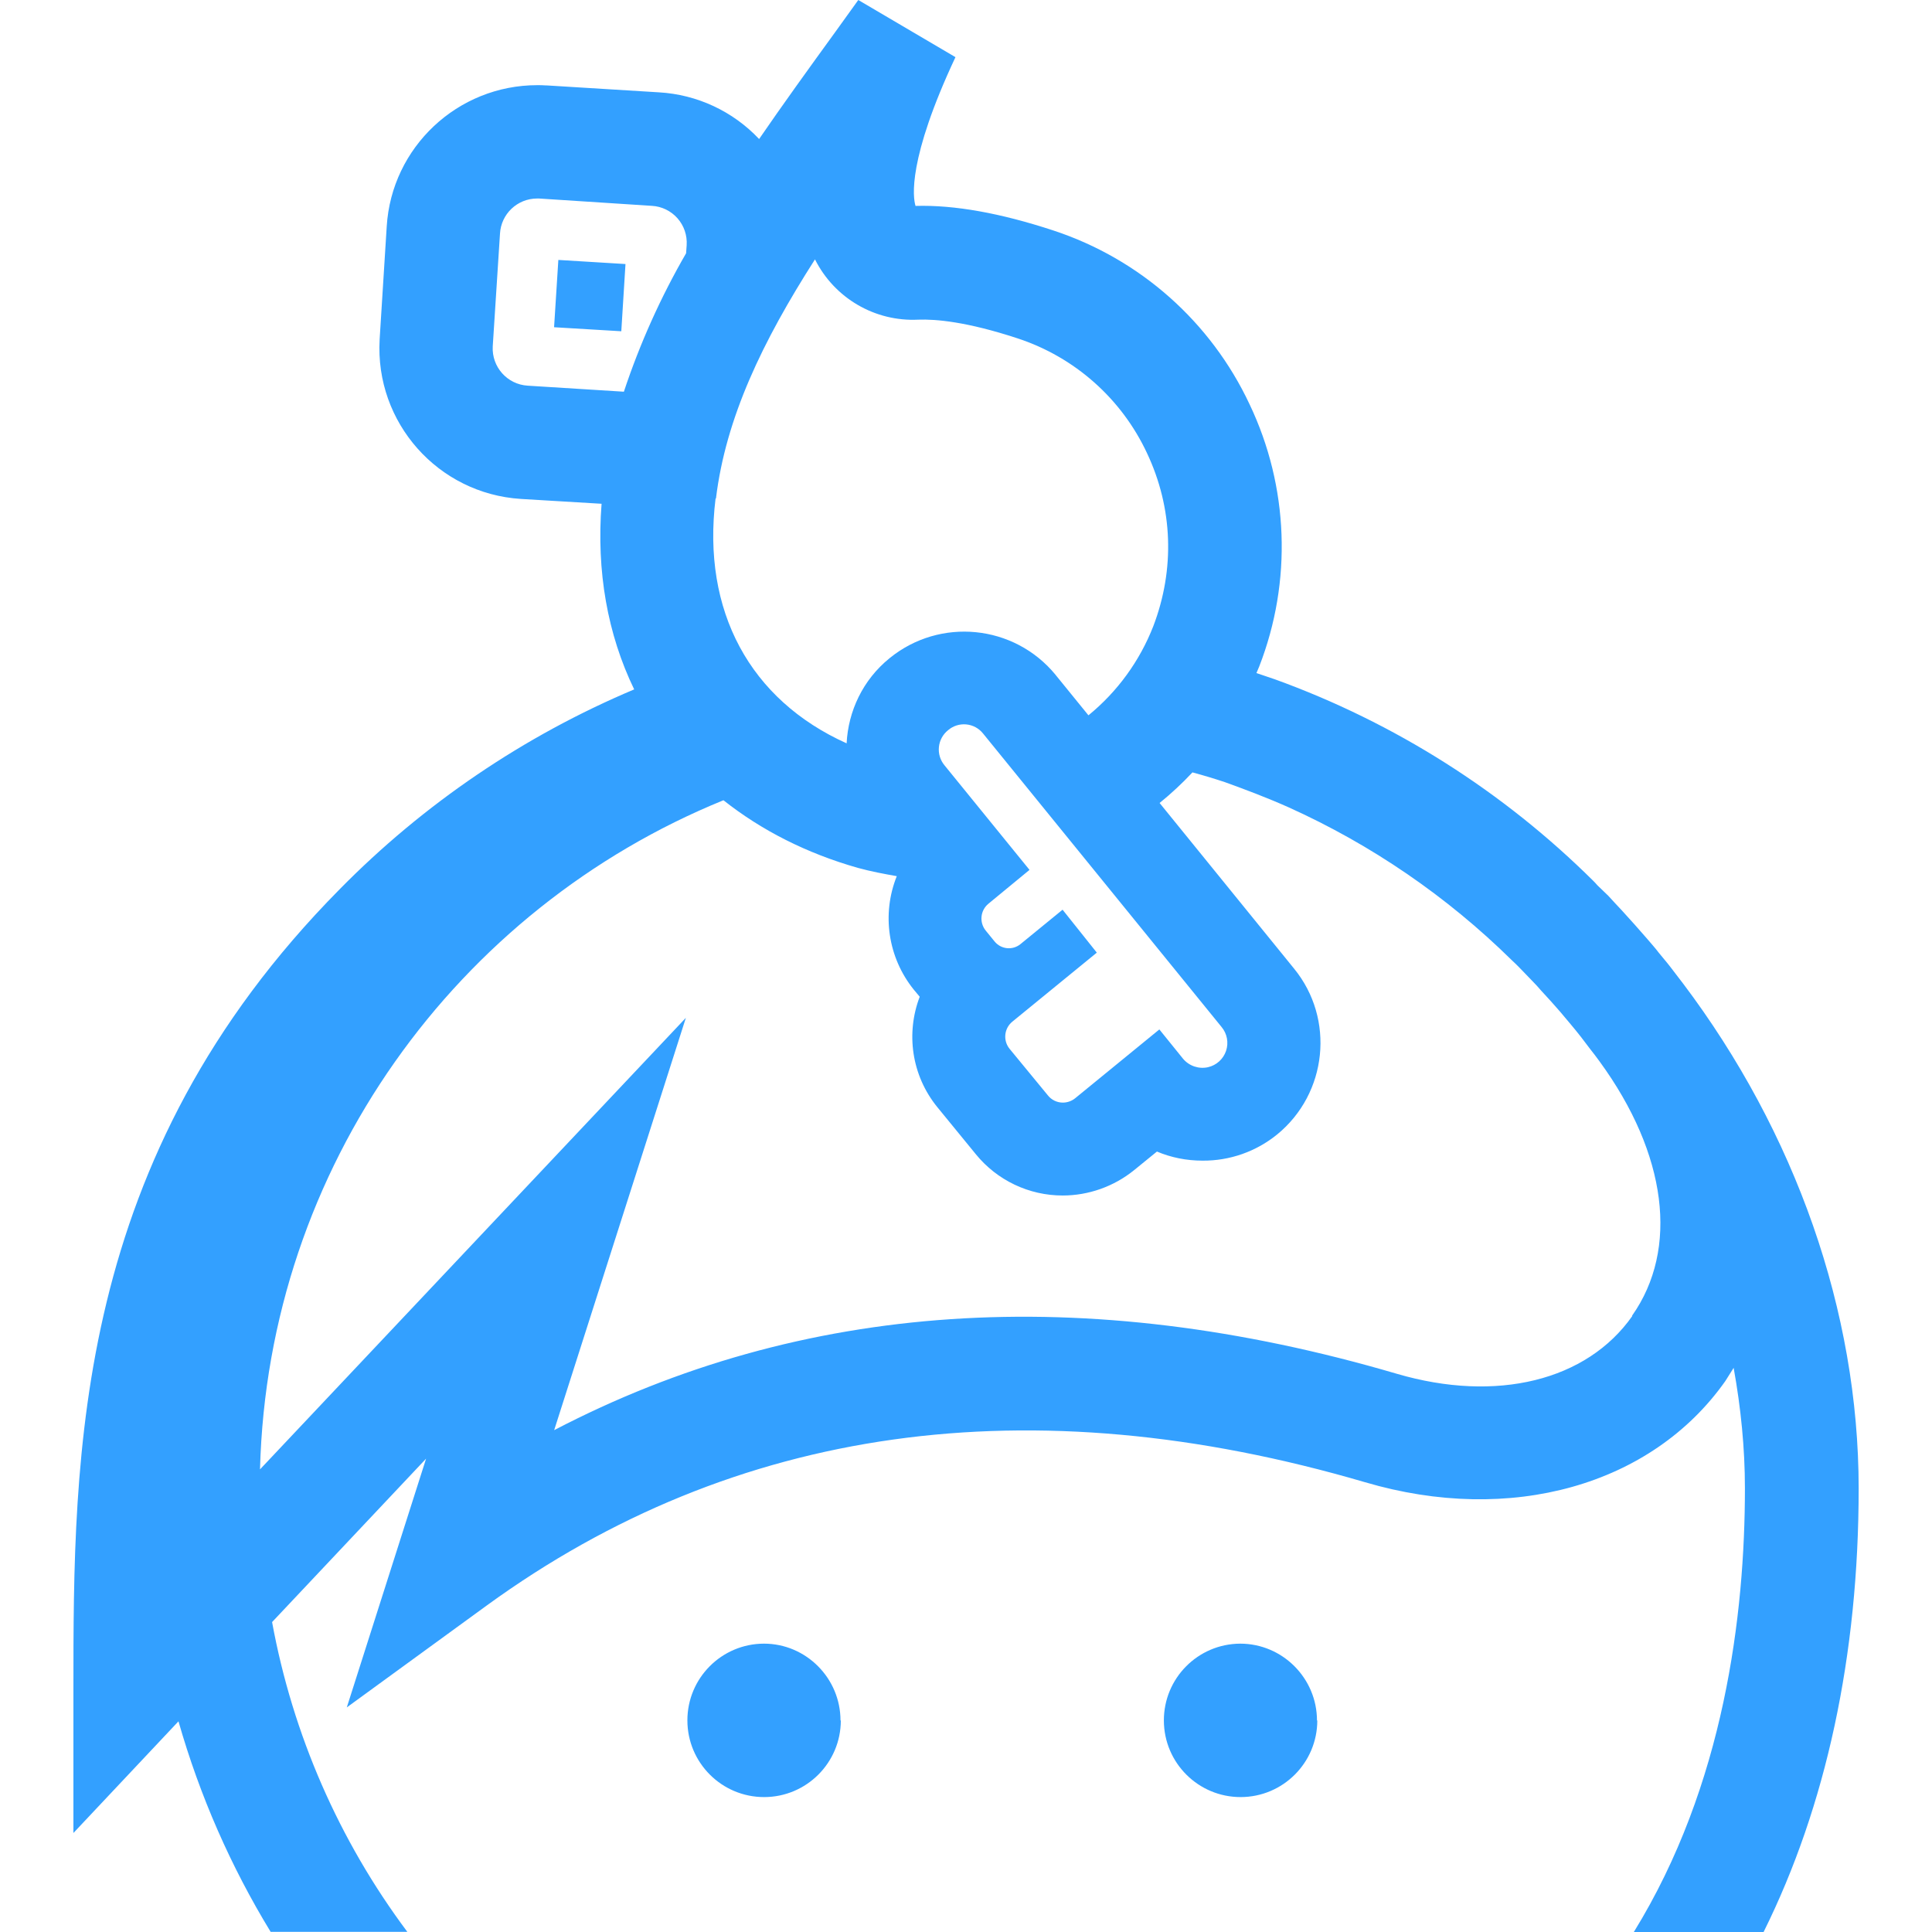
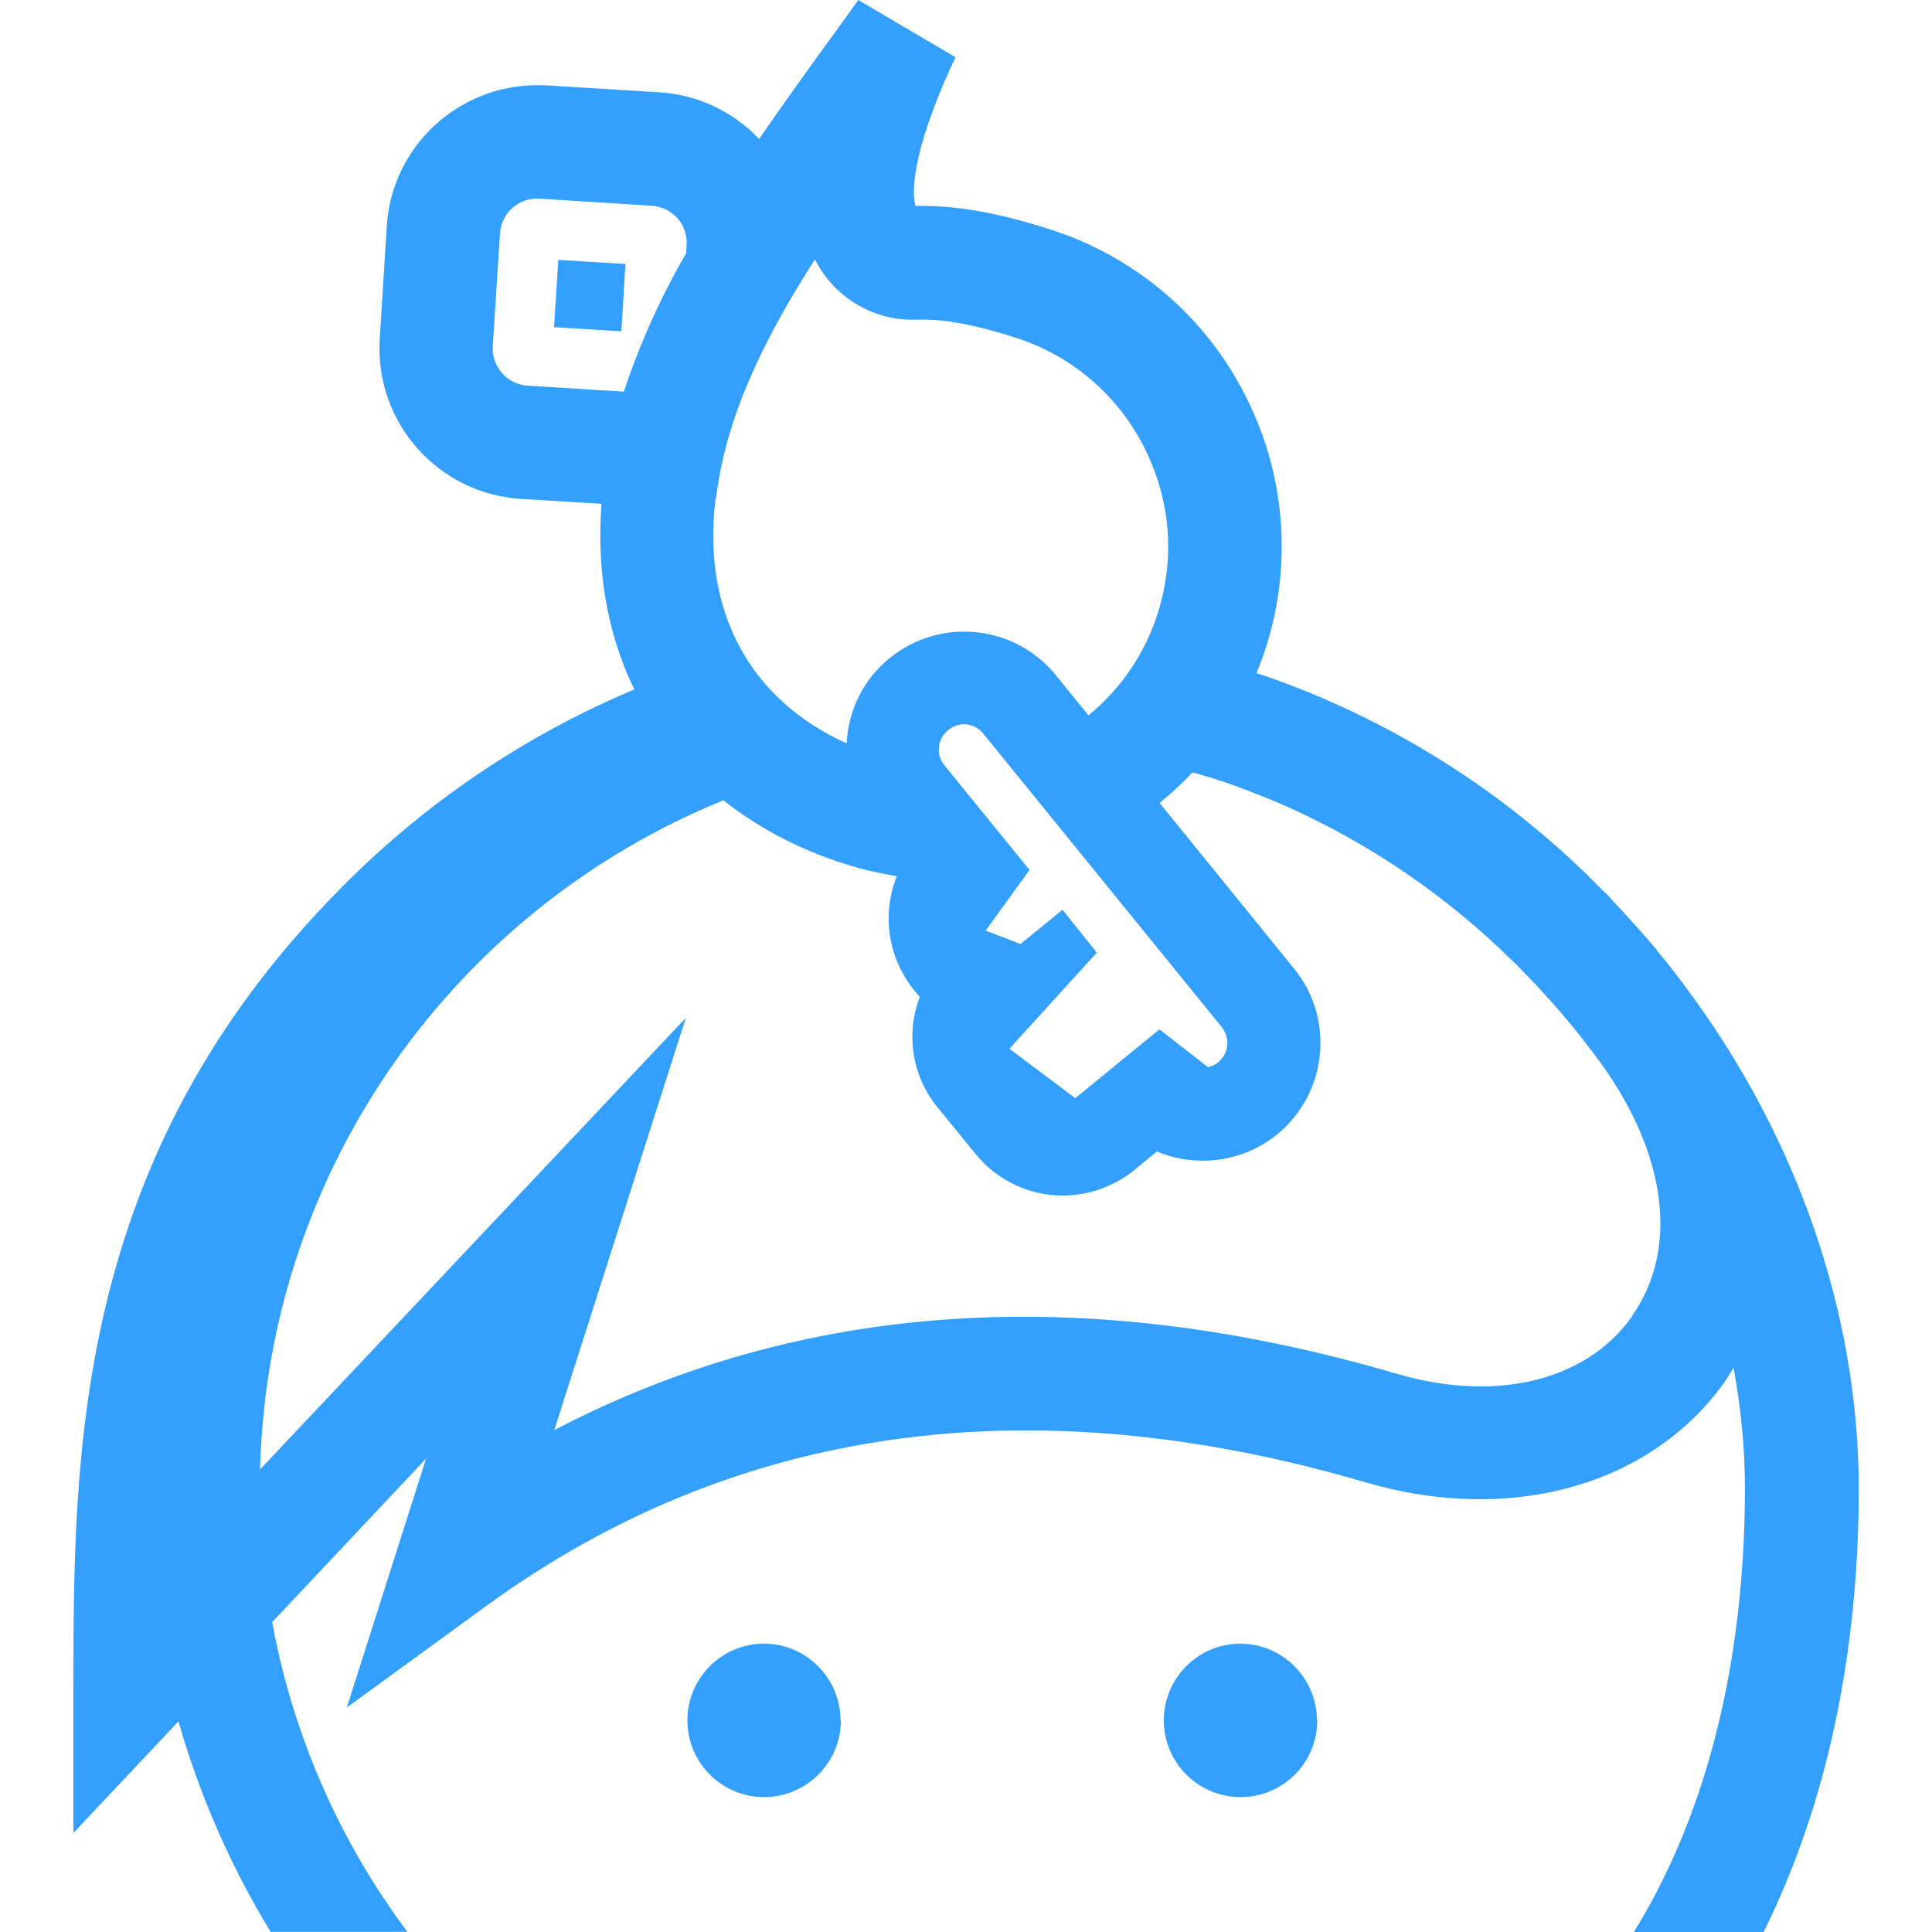
- <svg xmlns="http://www.w3.org/2000/svg" role="img" viewBox="0 0 24 24">
-   <path d="M10.445 21.372a.953.953 0 1 1-.955-.954c.524 0 .951.43.951.955m5.923-.001a.953.953 0 1 1-.958-.954c.526 0 .954.43.954.955m4.544-9.16l-.156-.204c-.046-.06-.096-.116-.143-.175-.045-.06-.094-.113-.141-.169-.104-.12-.21-.239-.32-.359l-.075-.08-.091-.099-.135-.13c-.015-.019-.032-.035-.05-.054a10.87 10.87 0 0 0-3.955-2.504l-.23-.078.035-.083a4.109 4.109 0 0 0-.12-3.255 4.11 4.11 0 0 0-2.438-2.16c-.656-.216-1.23-.319-1.712-.305-.033-.105-.1-.577.496-1.848L10.662 0l-.287.399c-.33.455-.648.895-.945 1.328a1.857 1.857 0 0 0-1.245-.58L6.79 1.061h-.012c-.033-.003-.07-.003-.104-.003-.99 0-1.81.771-1.87 1.755l-.088 1.402v.003a1.876 1.876 0 0 0 1.755 1.98l1.002.06c-.065.84.073 1.62.405 2.306a11.28 11.28 0 0 0-3.66 2.484C.912 14.392.912 18.052.912 20.995v1.775l1.305-1.387c.266.93.652 1.807 1.145 2.615H5.06a9.197 9.197 0 0 1-1.68-3.848l1.913-2.03-.985 3.09 1.74-1.267c3.075-2.234 6.745-2.75 10.91-1.53 1.806.533 3.56.04 4.474-1.256l.104-.165c.09.498.14.998.14 1.496 0 1.563-.254 3.687-1.38 5.512h1.612c.776-1.563 1.181-3.432 1.181-5.512-.001-2.2-.786-4.421-2.184-6.274zM8.894 6.192c.122-1.002.577-1.949 1.23-2.97a1.36 1.36 0 0 0 1.283.749c.216-.008.604.025 1.233.232a2.706 2.706 0 0 1 1.608 1.425c.322.681.349 1.442.079 2.15a2.69 2.69 0 0 1-.806 1.108l-.408-.502-.002-.003a1.468 1.468 0 0 0-2.06-.205c-.334.27-.514.66-.534 1.058-1.2-.54-1.8-1.643-1.628-3.04zm4.304 5.11l-.52.425a.228.228 0 0 1-.323-.032l-.11-.135a.238.238 0 0 1 .034-.334l.51-.42-1.056-1.299a.307.307 0 0 1 .044-.436.303.303 0 0 1 .435.041l2.963 3.646a.309.309 0 0 1-.168.499.315.315 0 0 1-.31-.104l-.295-.365-1.045.854a.244.244 0 0 1-.154.055.237.237 0 0 1-.186-.09l-.477-.58a.24.24 0 0 1 .035-.335l1.05-.858-.425-.533zM7.752 4.866l-1.196-.075a.463.463 0 0 1-.435-.488l.09-1.4a.462.462 0 0 1 .461-.437h.024l1.401.091a.459.459 0 0 1 .433.488l-.007.101a9.27 9.27 0 0 0-.773 1.72zm12.525 11.482c-.565.805-1.687 1.08-2.924.718-3.886-1.141-7.397-.903-10.469.7l1.636-5.122-5.29 5.609c.098-3.762 2.452-6.967 5.757-8.312.471.373 1.034.66 1.673.841.16.044.322.074.48.102a1.41 1.41 0 0 0 .21 1.408l.075.09c-.172.45-.105.975.221 1.374l.476.582a1.39 1.39 0 0 0 1.079.513c.32 0 .635-.111.886-.314l.285-.232c.174.074.367.113.566.113a1.45 1.45 0 0 0 .928-.326c.623-.51.72-1.435.209-2.06l-1.67-2.057a4.07 4.07 0 0 0 .408-.38c.135.036.27.077.4.12.266.096.533.197.795.314a9.55 9.55 0 0 1 2.77 1.897c.03.03.06.055.086.083l.17.176c.038.039.076.079.11.12.08.085.16.175.24.267l.126.15c.045.053.086.104.13.16l.114.15c.04.05.079.102.117.154.838 1.149.987 2.329.404 3.157v.005zM7.718 4.115l-.835-.05.053-.836.834.051z" fill="#33a0ff" />
+ <svg xmlns="http://www.w3.org/2000/svg" width="48px" height="48px" viewBox="0 0 48 48" version="1.1">
+   <g id="surface1">
+     <path style=" stroke:none;fill-rule:nonzero;fill:rgb(20%,62.745%,100%);fill-opacity:1;" d="M 20.891 42.742 C 20.891 43.797 20.035 44.648 18.984 44.648 C 17.934 44.648 17.078 43.797 17.078 42.742 C 17.078 41.691 17.93 40.84 18.98 40.836 C 20.027 40.836 20.883 41.695 20.883 42.746 M 32.727 42.742 C 32.727 43.797 31.875 44.648 30.824 44.648 C 29.773 44.648 28.918 43.801 28.914 42.746 C 28.914 41.695 29.762 40.84 30.812 40.836 C 31.863 40.836 32.719 41.695 32.719 42.746 M 41.809 24.426 L 41.496 24.02 C 41.402 23.898 41.305 23.785 41.211 23.668 C 41.121 23.547 41.023 23.441 40.93 23.328 C 40.719 23.09 40.508 22.852 40.289 22.613 L 40.137 22.453 L 39.957 22.254 L 39.688 21.992 C 39.656 21.957 39.621 21.926 39.586 21.887 C 37.344 19.66 34.645 17.953 31.676 16.879 L 31.215 16.723 L 31.285 16.555 C 32.105 14.445 32.02 12.09 31.047 10.047 C 30.086 7.996 28.32 6.434 26.172 5.727 C 24.859 5.293 23.711 5.09 22.746 5.117 C 22.68 4.906 22.547 3.961 23.738 1.422 L 21.324 0 L 20.75 0.797 C 20.09 1.707 19.453 2.59 18.859 3.453 C 18.207 2.762 17.316 2.348 16.371 2.293 L 13.578 2.121 L 13.555 2.121 C 13.488 2.117 13.414 2.117 13.348 2.117 C 11.367 2.117 9.727 3.656 9.609 5.625 L 9.434 8.43 L 9.434 8.438 C 9.312 10.496 10.883 12.266 12.941 12.395 L 14.945 12.516 C 14.816 14.195 15.094 15.758 15.758 17.129 C 13.012 18.285 10.523 19.973 8.438 22.098 C 1.824 28.785 1.824 36.105 1.824 41.988 L 1.824 45.539 L 4.434 42.766 C 4.965 44.625 5.738 46.379 6.723 47.996 L 10.121 47.996 C 8.422 45.723 7.273 43.09 6.762 40.301 L 10.586 36.238 L 8.617 42.422 L 12.098 39.887 C 18.246 35.418 25.586 34.387 33.914 36.824 C 37.527 37.891 41.035 36.906 42.863 34.312 L 43.07 33.984 C 43.254 34.98 43.352 35.98 43.352 36.977 C 43.352 40.102 42.844 44.352 40.594 48 L 43.816 48 C 45.367 44.875 46.18 41.137 46.18 36.977 C 46.176 32.574 44.605 28.133 41.809 24.43 Z M 17.789 12.383 C 18.031 10.379 18.941 8.484 20.246 6.445 C 20.73 7.406 21.738 7.996 22.812 7.941 C 23.246 7.926 24.023 7.992 25.281 8.406 C 26.699 8.871 27.863 9.902 28.496 11.258 C 29.141 12.617 29.195 14.141 28.652 15.555 C 28.316 16.422 27.762 17.184 27.043 17.773 L 26.227 16.77 L 26.223 16.762 C 25.195 15.516 23.355 15.332 22.102 16.352 C 21.434 16.891 21.074 17.672 21.035 18.469 C 18.633 17.387 17.434 15.184 17.777 12.387 Z M 26.395 22.605 L 25.355 23.453 L 24.488 23.121 L 25.578 21.613 L 23.465 19.016 C 23.359 18.887 23.309 18.723 23.328 18.559 C 23.344 18.395 23.426 18.246 23.555 18.141 C 23.68 18.035 23.844 17.98 24.008 17.996 C 24.172 18.012 24.32 18.094 24.426 18.223 L 30.352 25.516 C 30.488 25.68 30.531 25.906 30.461 26.109 C 30.391 26.312 30.223 26.465 30.016 26.516 L 28.805 25.574 L 26.715 27.285 L 25.078 26.055 L 27.25 23.668 L 26.398 22.602 Z M 15.504 9.73 L 13.113 9.582 C 12.602 9.551 12.215 9.117 12.242 8.605 L 12.422 5.805 C 12.449 5.316 12.852 4.934 13.344 4.934 L 13.391 4.934 L 16.195 5.113 C 16.438 5.129 16.668 5.238 16.832 5.422 C 16.992 5.605 17.074 5.844 17.059 6.09 L 17.047 6.293 C 16.414 7.383 15.898 8.535 15.5 9.73 Z M 40.555 32.695 C 39.426 34.305 37.18 34.855 34.707 34.133 C 26.934 31.852 19.91 32.324 13.77 35.531 L 17.039 25.289 L 6.461 36.508 C 6.656 28.98 11.363 22.57 17.973 19.883 C 18.914 20.629 20.043 21.203 21.32 21.562 C 21.641 21.652 21.965 21.711 22.281 21.77 C 21.902 22.715 22.062 23.789 22.699 24.586 L 22.852 24.766 C 22.508 25.664 22.641 26.715 23.293 27.512 L 24.242 28.676 C 24.773 29.324 25.566 29.703 26.402 29.703 C 27.043 29.703 27.672 29.48 28.176 29.074 L 28.742 28.609 C 29.094 28.758 29.477 28.836 29.875 28.836 C 30.551 28.84 31.207 28.609 31.73 28.184 C 32.977 27.164 33.172 25.312 32.148 24.062 L 28.809 19.949 C 29.098 19.715 29.371 19.461 29.625 19.191 C 29.895 19.262 30.164 19.344 30.426 19.43 C 30.957 19.621 31.492 19.824 32.016 20.059 C 34.07 20.984 35.949 22.27 37.555 23.852 C 37.617 23.91 37.676 23.961 37.727 24.02 L 38.066 24.371 C 38.145 24.449 38.219 24.527 38.289 24.609 C 38.449 24.781 38.609 24.961 38.77 25.145 L 39.02 25.445 C 39.109 25.551 39.191 25.652 39.281 25.766 L 39.508 26.062 C 39.59 26.164 39.664 26.27 39.742 26.371 C 41.418 28.672 41.715 31.031 40.551 32.688 L 40.551 32.695 Z M 15.438 8.23 L 13.766 8.129 L 13.871 6.457 L 15.539 6.559 Z M 15.438 8.23 " />
+   </g>
</svg>
